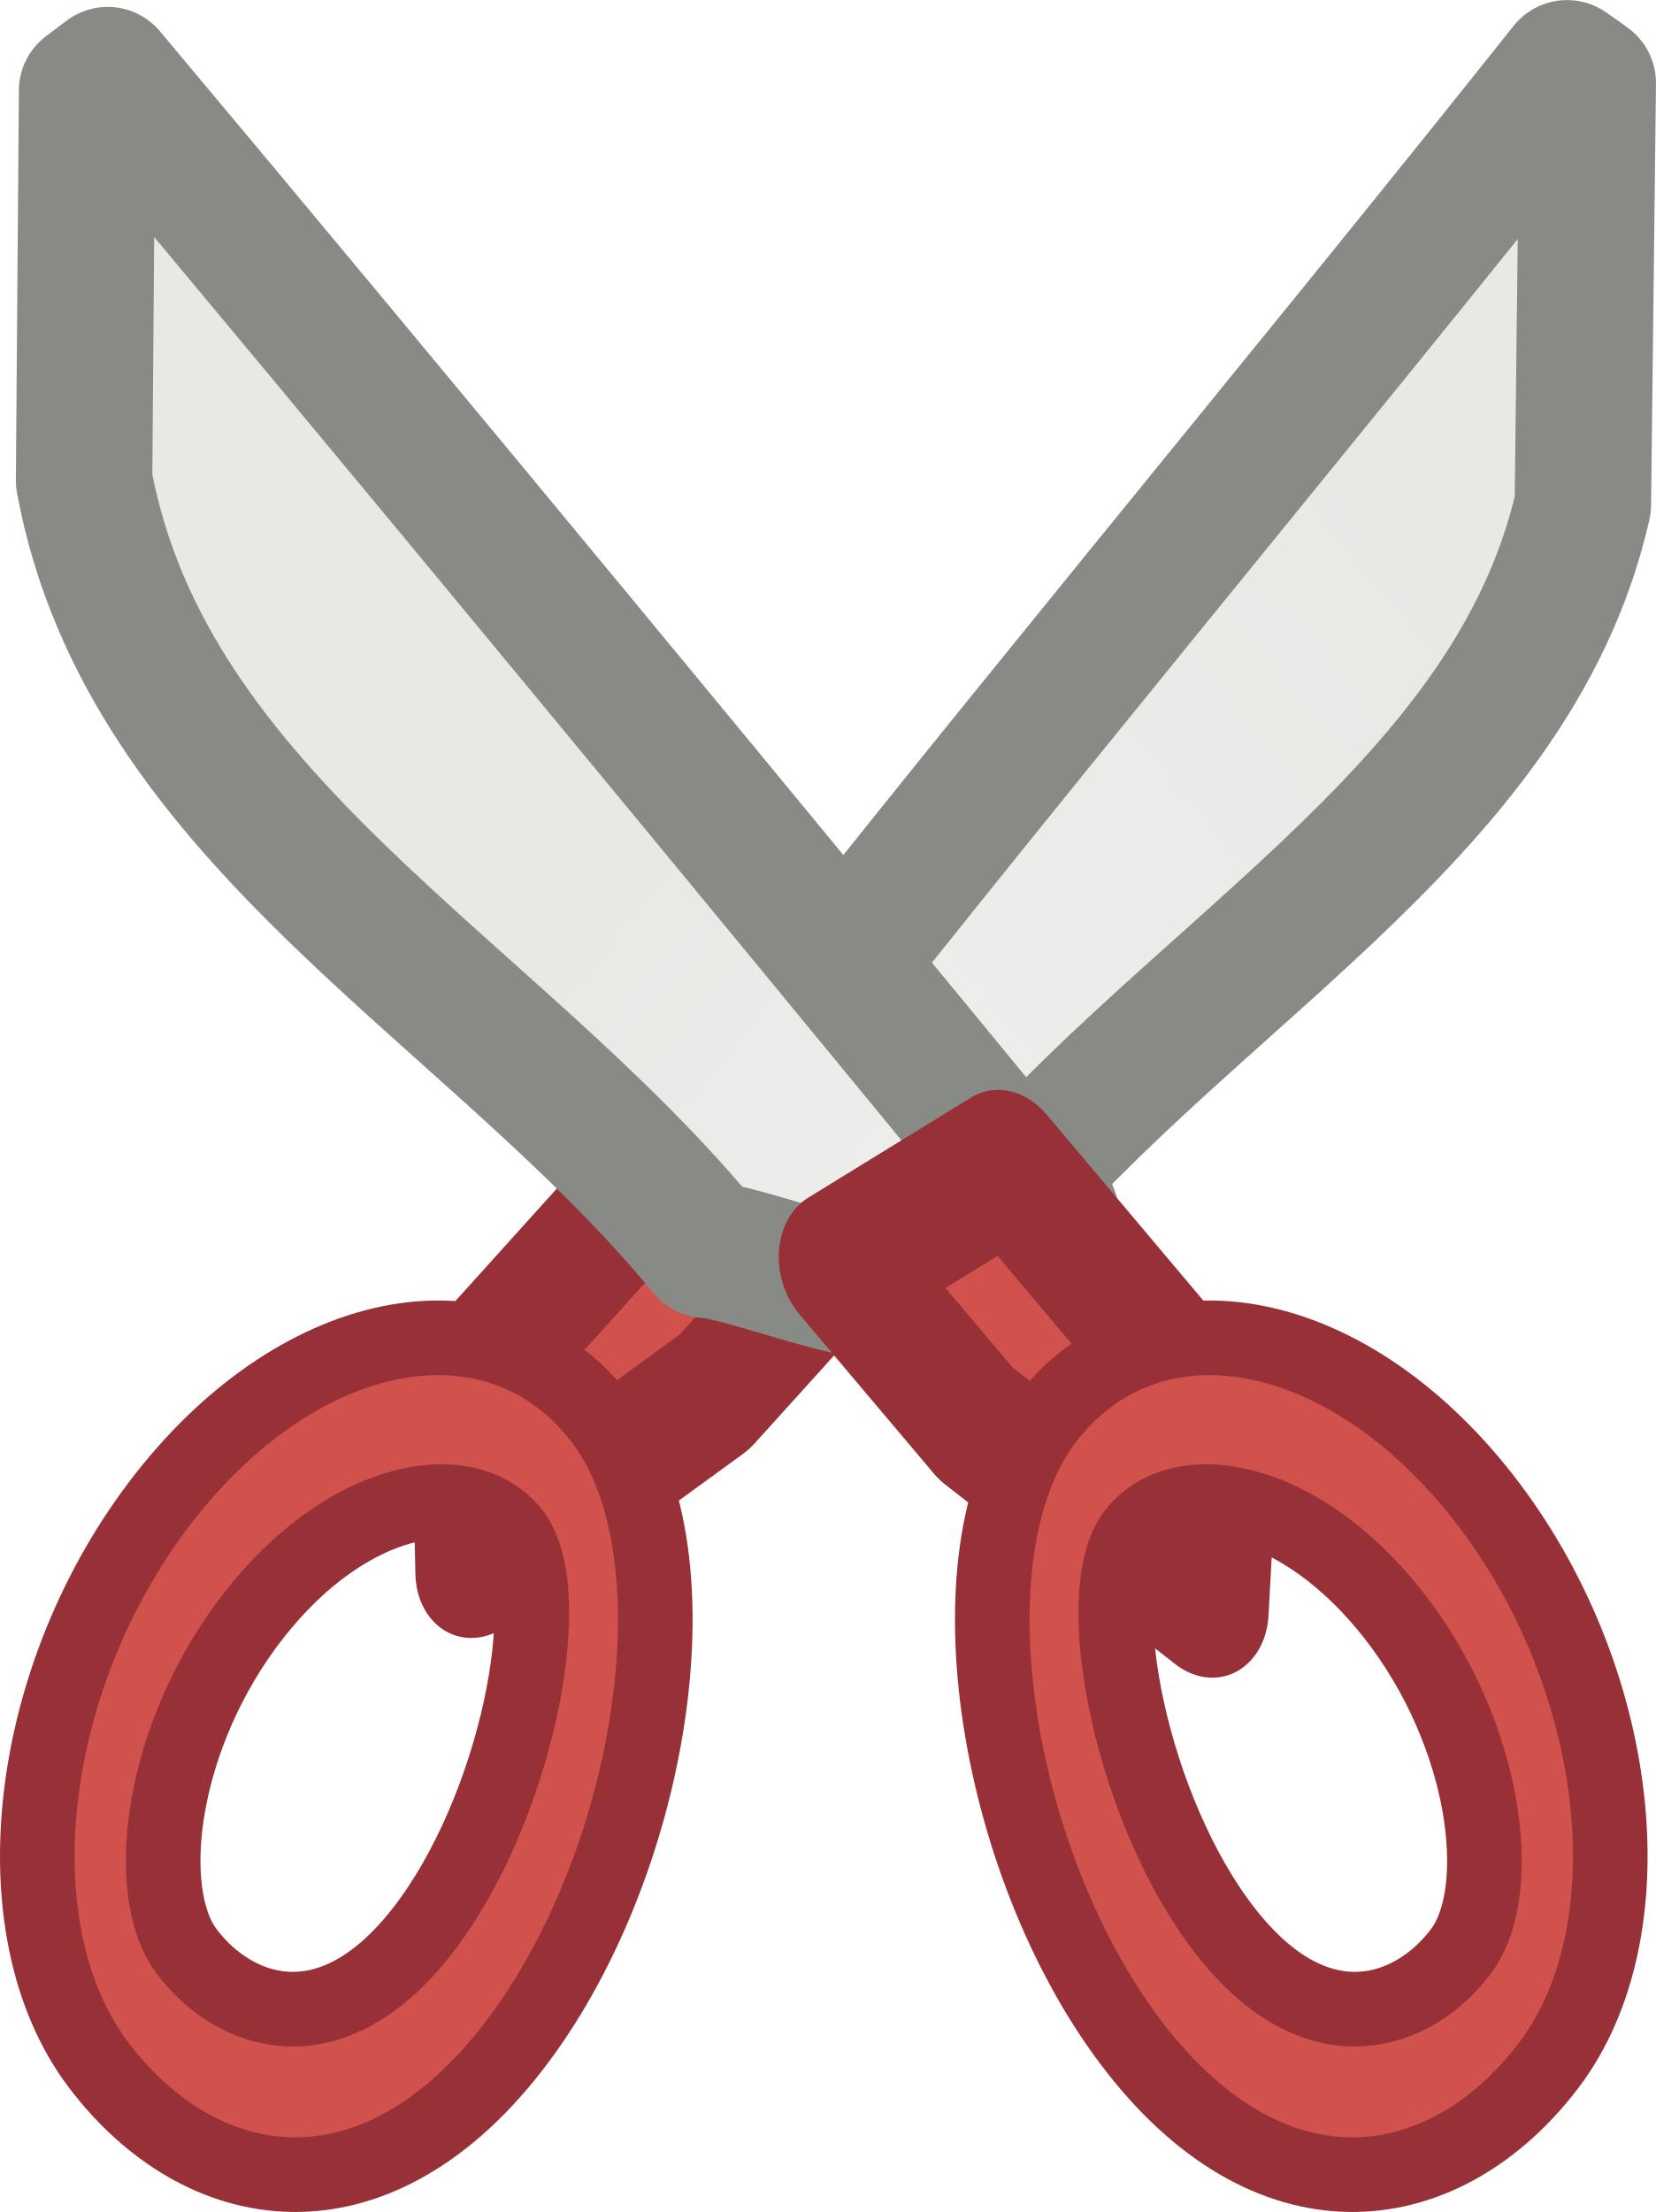
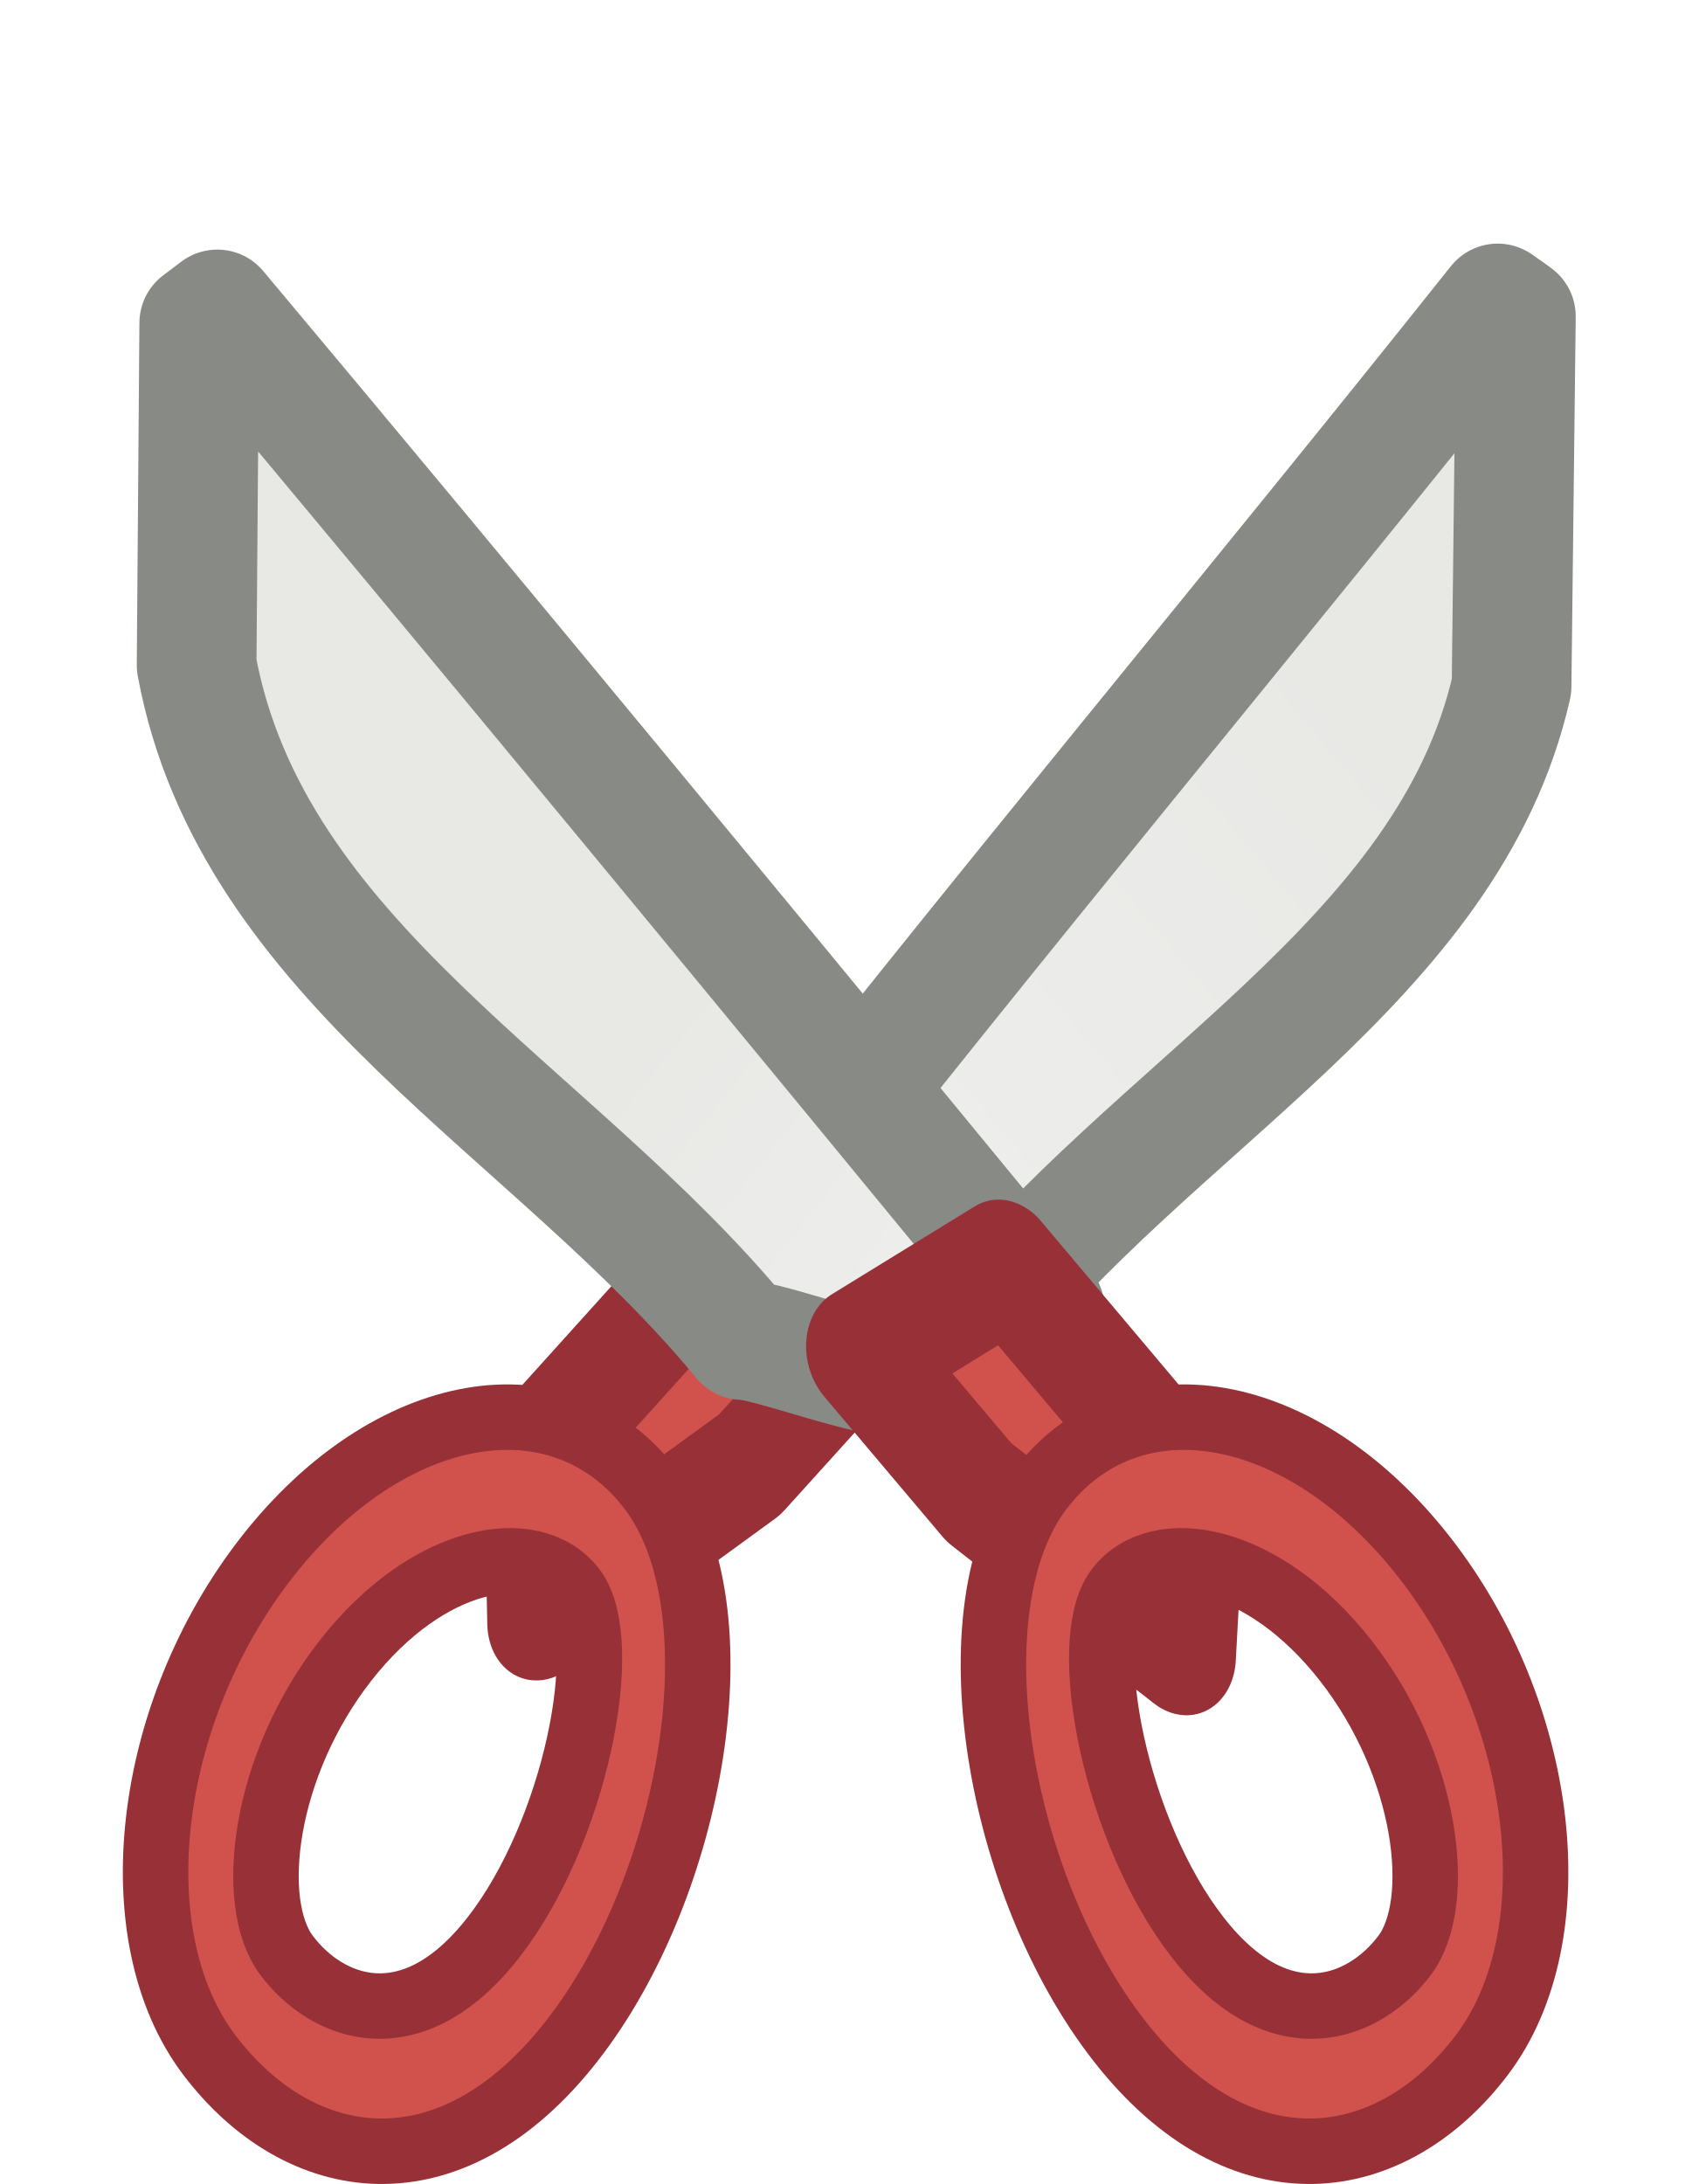
- <svg xmlns="http://www.w3.org/2000/svg" xmlns:xlink="http://www.w3.org/1999/xlink" version="1.1" width="11.975" height="15.993" id="svg2868" viewBox="0 0 95.799 127.941">
+ <svg xmlns="http://www.w3.org/2000/svg" xmlns:xlink="http://www.w3.org/1999/xlink" version="1.1" width="14" height="18" id="svg2868" viewBox="0 0 112 144">
  <defs id="defs2870">
    <linearGradient x1="295.101" y1="7.764" x2="296.94" y2="10.711" id="linearGradient6372" xlink:href="#XMLID_897_" gradientUnits="userSpaceOnUse" gradientTransform="matrix(1.121808,-0.2705421,0.3506535,1.394381,-327.2021,75.19847)" />
    <linearGradient x1="292.972" y1="4.759" x2="296.94" y2="10.711" id="XMLID_897_" gradientUnits="userSpaceOnUse">
      <stop id="stop45093" style="stop-color:#e8e8e5;stop-opacity:1" offset="0" />
      <stop id="stop45095" style="stop-color:#f0f0f0;stop-opacity:1" offset="1" />
    </linearGradient>
    <linearGradient x1="293.683" y1="5.469" x2="296.94" y2="10.711" id="linearGradient2922" xlink:href="#XMLID_897_" gradientUnits="userSpaceOnUse" gradientTransform="matrix(-1.115052,-0.2315726,-0.3196353,1.393276,341.2417,63.82934)" />
  </defs>
-   <g id="layer1" transform="matrix(7.891864,0,0,7.891864,-15.17305,0.09801967)">
+   <g id="layer1" transform="matrix(7.891864,0,0,7.891864,-7.072403,16.15751)">
    <path d="m 13.41,0.488 c 0.052,0.035 0.102,0.072 0.152,0.108 L 13.526,3.687 C 13,6 10.525,7.172 9.002,9.125 8.79,9.133 8.58,8.807 8.375,8.77 7.944,8.695 7.522,8.525 7.157,8.258 9.182,5.661 11.365,3.058 13.41,0.488 Z" id="path12626" style="fill:url(#linearGradient2922);stroke:#888a85;stroke-width:1;stroke-linecap:round;stroke-linejoin:round;stroke-miterlimit:4;stroke-dasharray:none;stroke-opacity:1" />
-     <polygon points="296.956,12.3 297.6,13.385 298.867,14.719 299.268,13.673 298.254,11.96 " transform="matrix(-0.9931683,-0.2798422,-0.3534305,1.209185,307.4572,77.28554)" id="polygon2981" style="fill:#d1524c;fill-opacity:1;stroke:#973137;stroke-width:0.877;stroke-linecap:round;stroke-linejoin:round;stroke-miterlimit:4;stroke-dasharray:none;stroke-opacity:1" />
+     <polygon points="298.867,14.719 299.268,13.673 298.254,11.96 296.956,12.3 297.6,13.385 " transform="matrix(-0.9931683,-0.2798422,-0.3534305,1.209185,307.4572,77.28554)" id="polygon2981" style="fill:#d1524c;fill-opacity:1;stroke:#973137;stroke-width:0.877;stroke-linecap:round;stroke-linejoin:round;stroke-miterlimit:4;stroke-dasharray:none;stroke-opacity:1" />
    <path d="M 2.712,0.538 2.561,0.652 2.539,3.51 C 3,6 5.523,7.229 7.1,9.148 7.315,9.149 8.199,9.489 8.405,9.445 8.84,9.355 9.263,9.169 9.626,8.889 7.529,6.337 4.829,3.062 2.712,0.538 Z" id="path12632" style="fill:url(#linearGradient6372);stroke:#888a85;stroke-width:1;stroke-linecap:round;stroke-linejoin:round;stroke-miterlimit:4;stroke-dasharray:none;stroke-opacity:1" />
    <path d="M 6.337,10.399 C 7.088,11.396 6.691,13.706 5.671,15.008 4.651,16.311 3.396,16.114 2.644,15.12 1.892,14.124 2.109,12.262 3.129,10.959 4.149,9.657 5.585,9.408 6.337,10.399 Z m -0.649,0.831 c -0.334,-0.441 -1.219,-0.281 -1.904,0.595 -0.686,0.876 -0.826,2.025 -0.492,2.466 0.333,0.443 1.039,0.728 1.724,-0.148 0.686,-0.876 1.006,-2.471 0.672,-2.913 z" id="path12638" style="fill:#d1524c;fill-opacity:1;stroke:#973137;stroke-width:0.547;stroke-miterlimit:4;stroke-dasharray:none;stroke-opacity:1" />
-     <polygon points="296.956,12.3 297.6,13.385 298.867,14.719 299.268,13.673 298.254,11.96 " transform="matrix(1.002054,-0.2461344,0.3123839,1.220433,-293.3166,67.33514)" id="polygon12640" style="fill:#d1524c;fill-opacity:1;stroke:#973137;stroke-width:0.877;stroke-linecap:round;stroke-linejoin:round;stroke-miterlimit:4;stroke-dasharray:none;stroke-opacity:1" />
+     <polygon points="298.867,14.719 299.268,13.673 298.254,11.96 296.956,12.3 297.6,13.385 " transform="matrix(1.002054,-0.2461344,0.3123839,1.220433,-293.3166,67.33514)" id="polygon12640" style="fill:#d1524c;fill-opacity:1;stroke:#973137;stroke-width:0.877;stroke-linecap:round;stroke-linejoin:round;stroke-miterlimit:4;stroke-dasharray:none;stroke-opacity:1" />
    <path d="m 9.586,10.399 c -0.751,0.996 -0.354,3.307 0.666,4.609 1.02,1.303 2.275,1.106 3.027,0.112 0.752,-0.996 0.535,-2.859 -0.485,-4.161 C 11.774,9.657 10.338,9.408 9.586,10.399 Z m 0.649,0.831 c 0.334,-0.441 1.219,-0.281 1.904,0.595 0.686,0.876 0.826,2.025 0.492,2.466 -0.333,0.443 -1.039,0.728 -1.724,-0.148 -0.686,-0.876 -1.006,-2.471 -0.672,-2.913 z" id="path2828" style="fill:#d1524c;fill-opacity:1;stroke:#973137;stroke-width:0.547;stroke-miterlimit:4;stroke-dasharray:none;stroke-opacity:1" />
  </g>
</svg>
